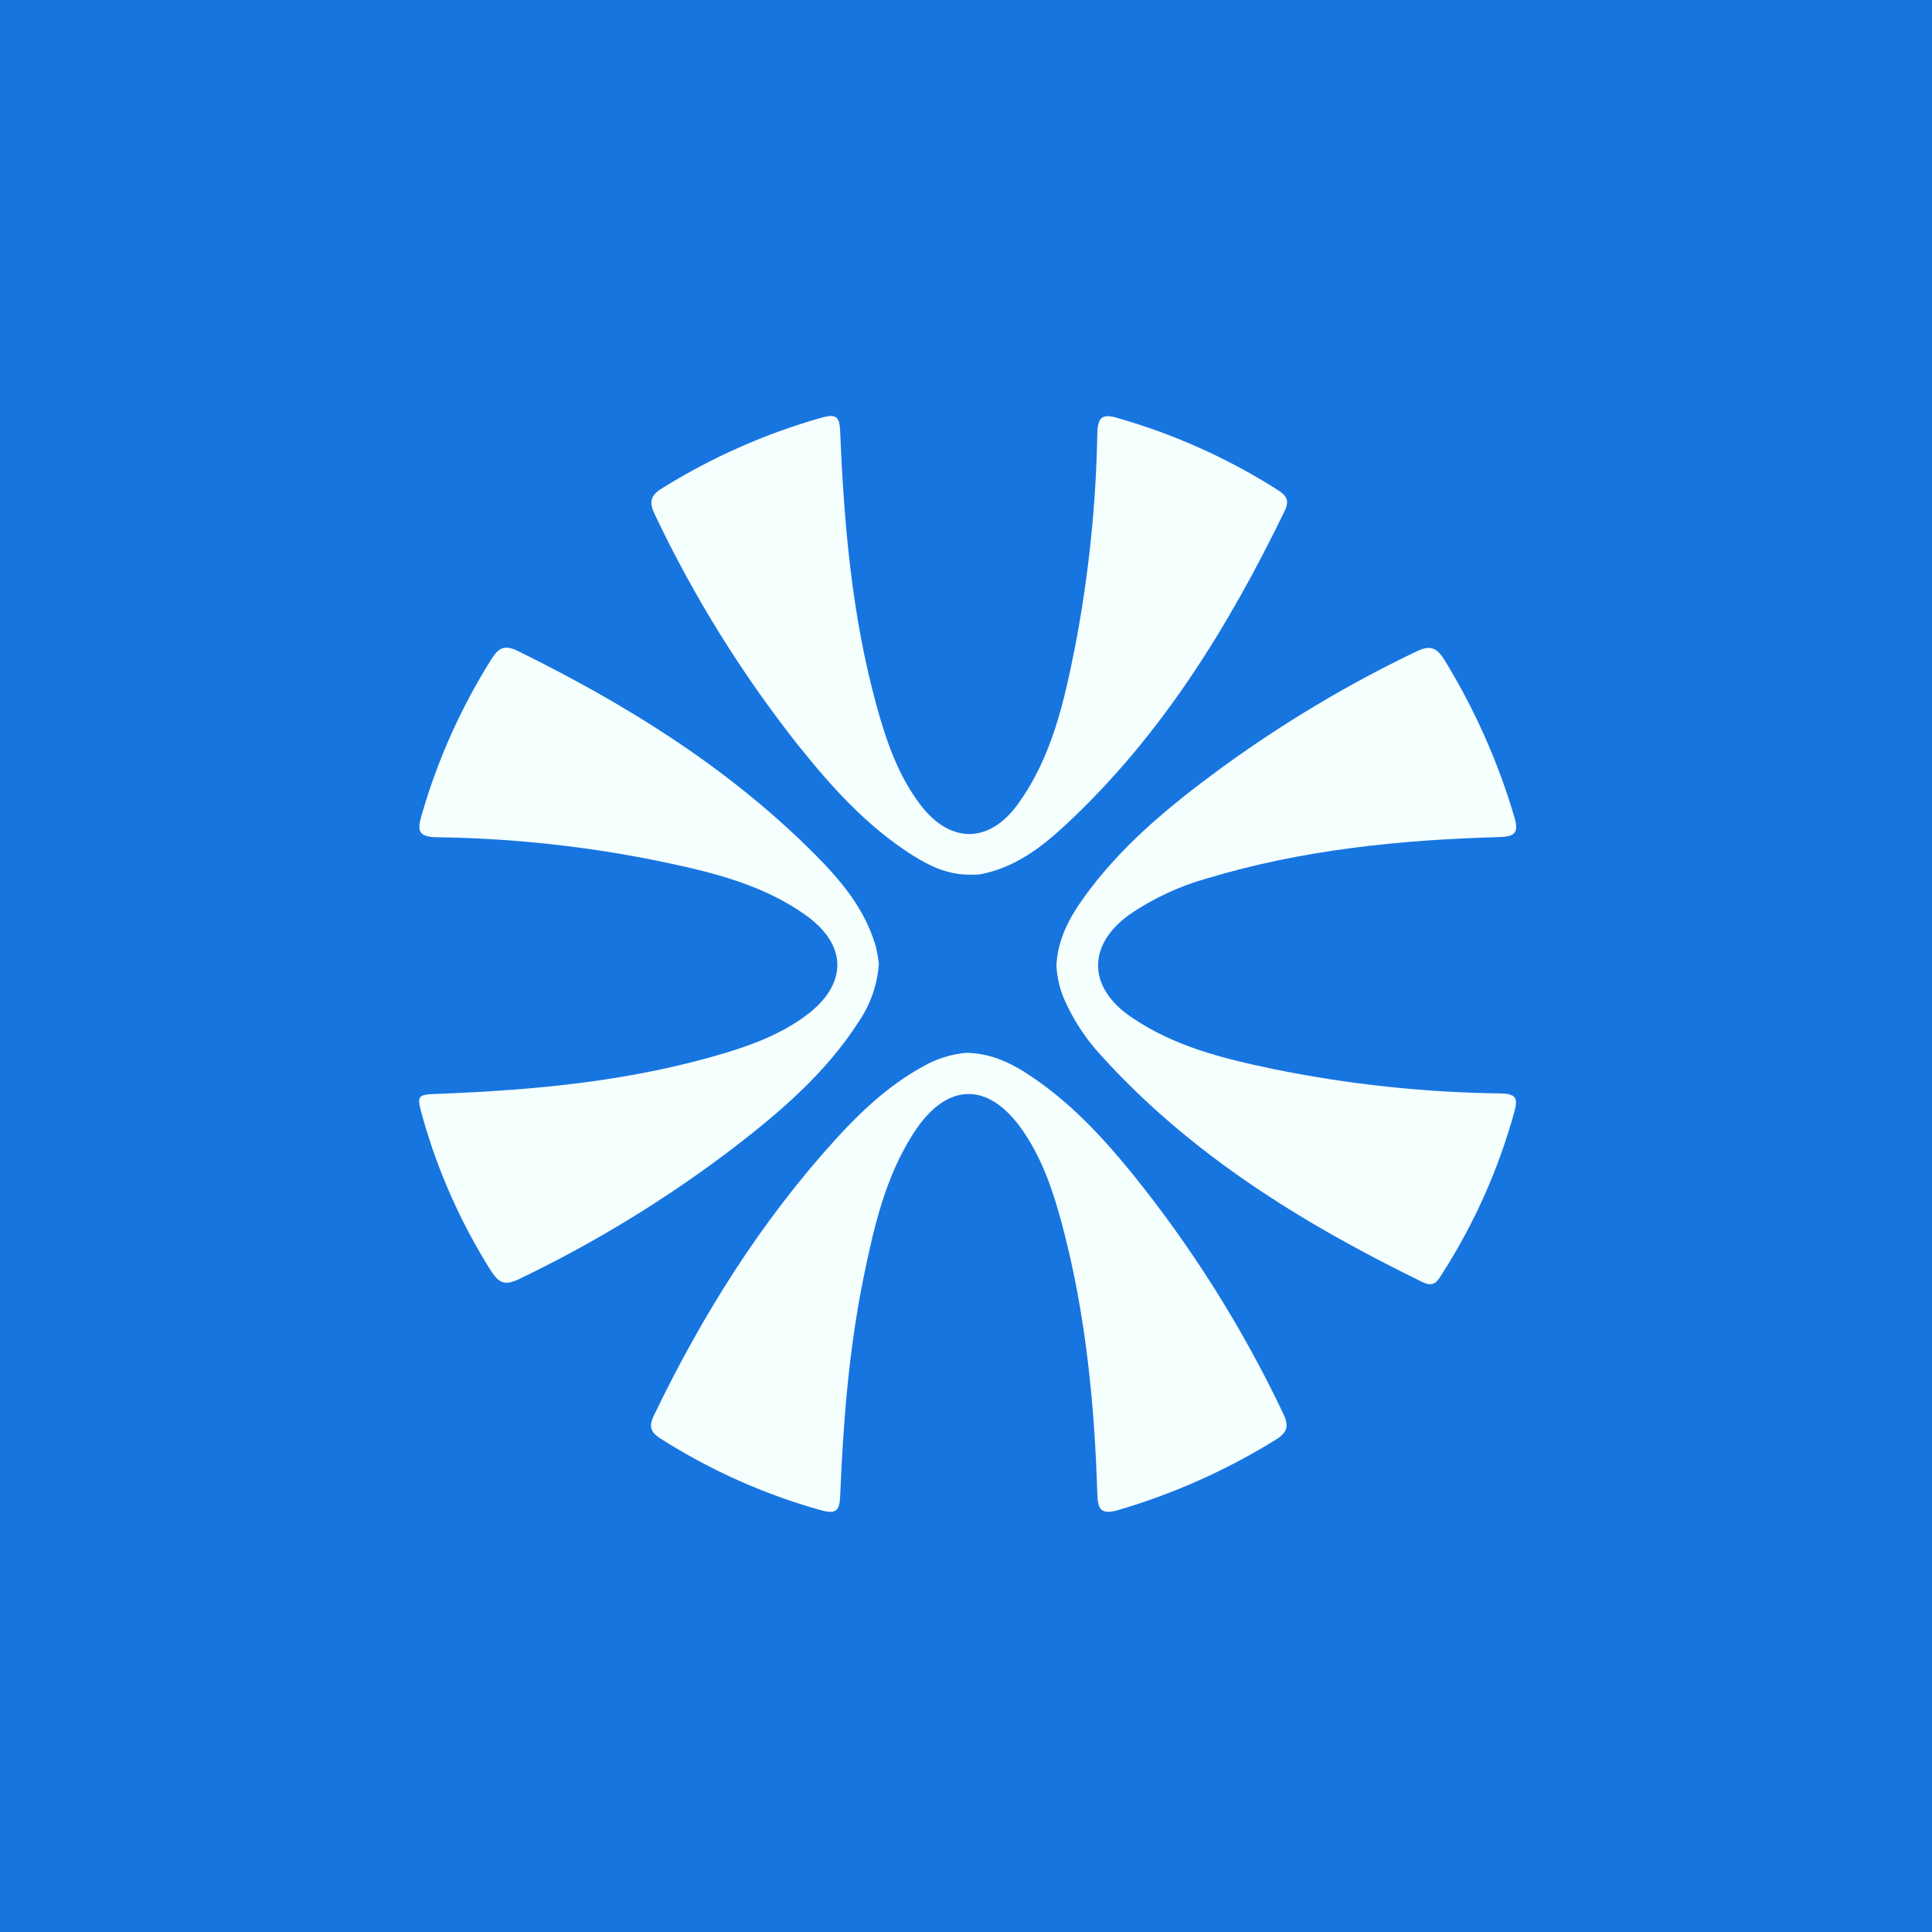
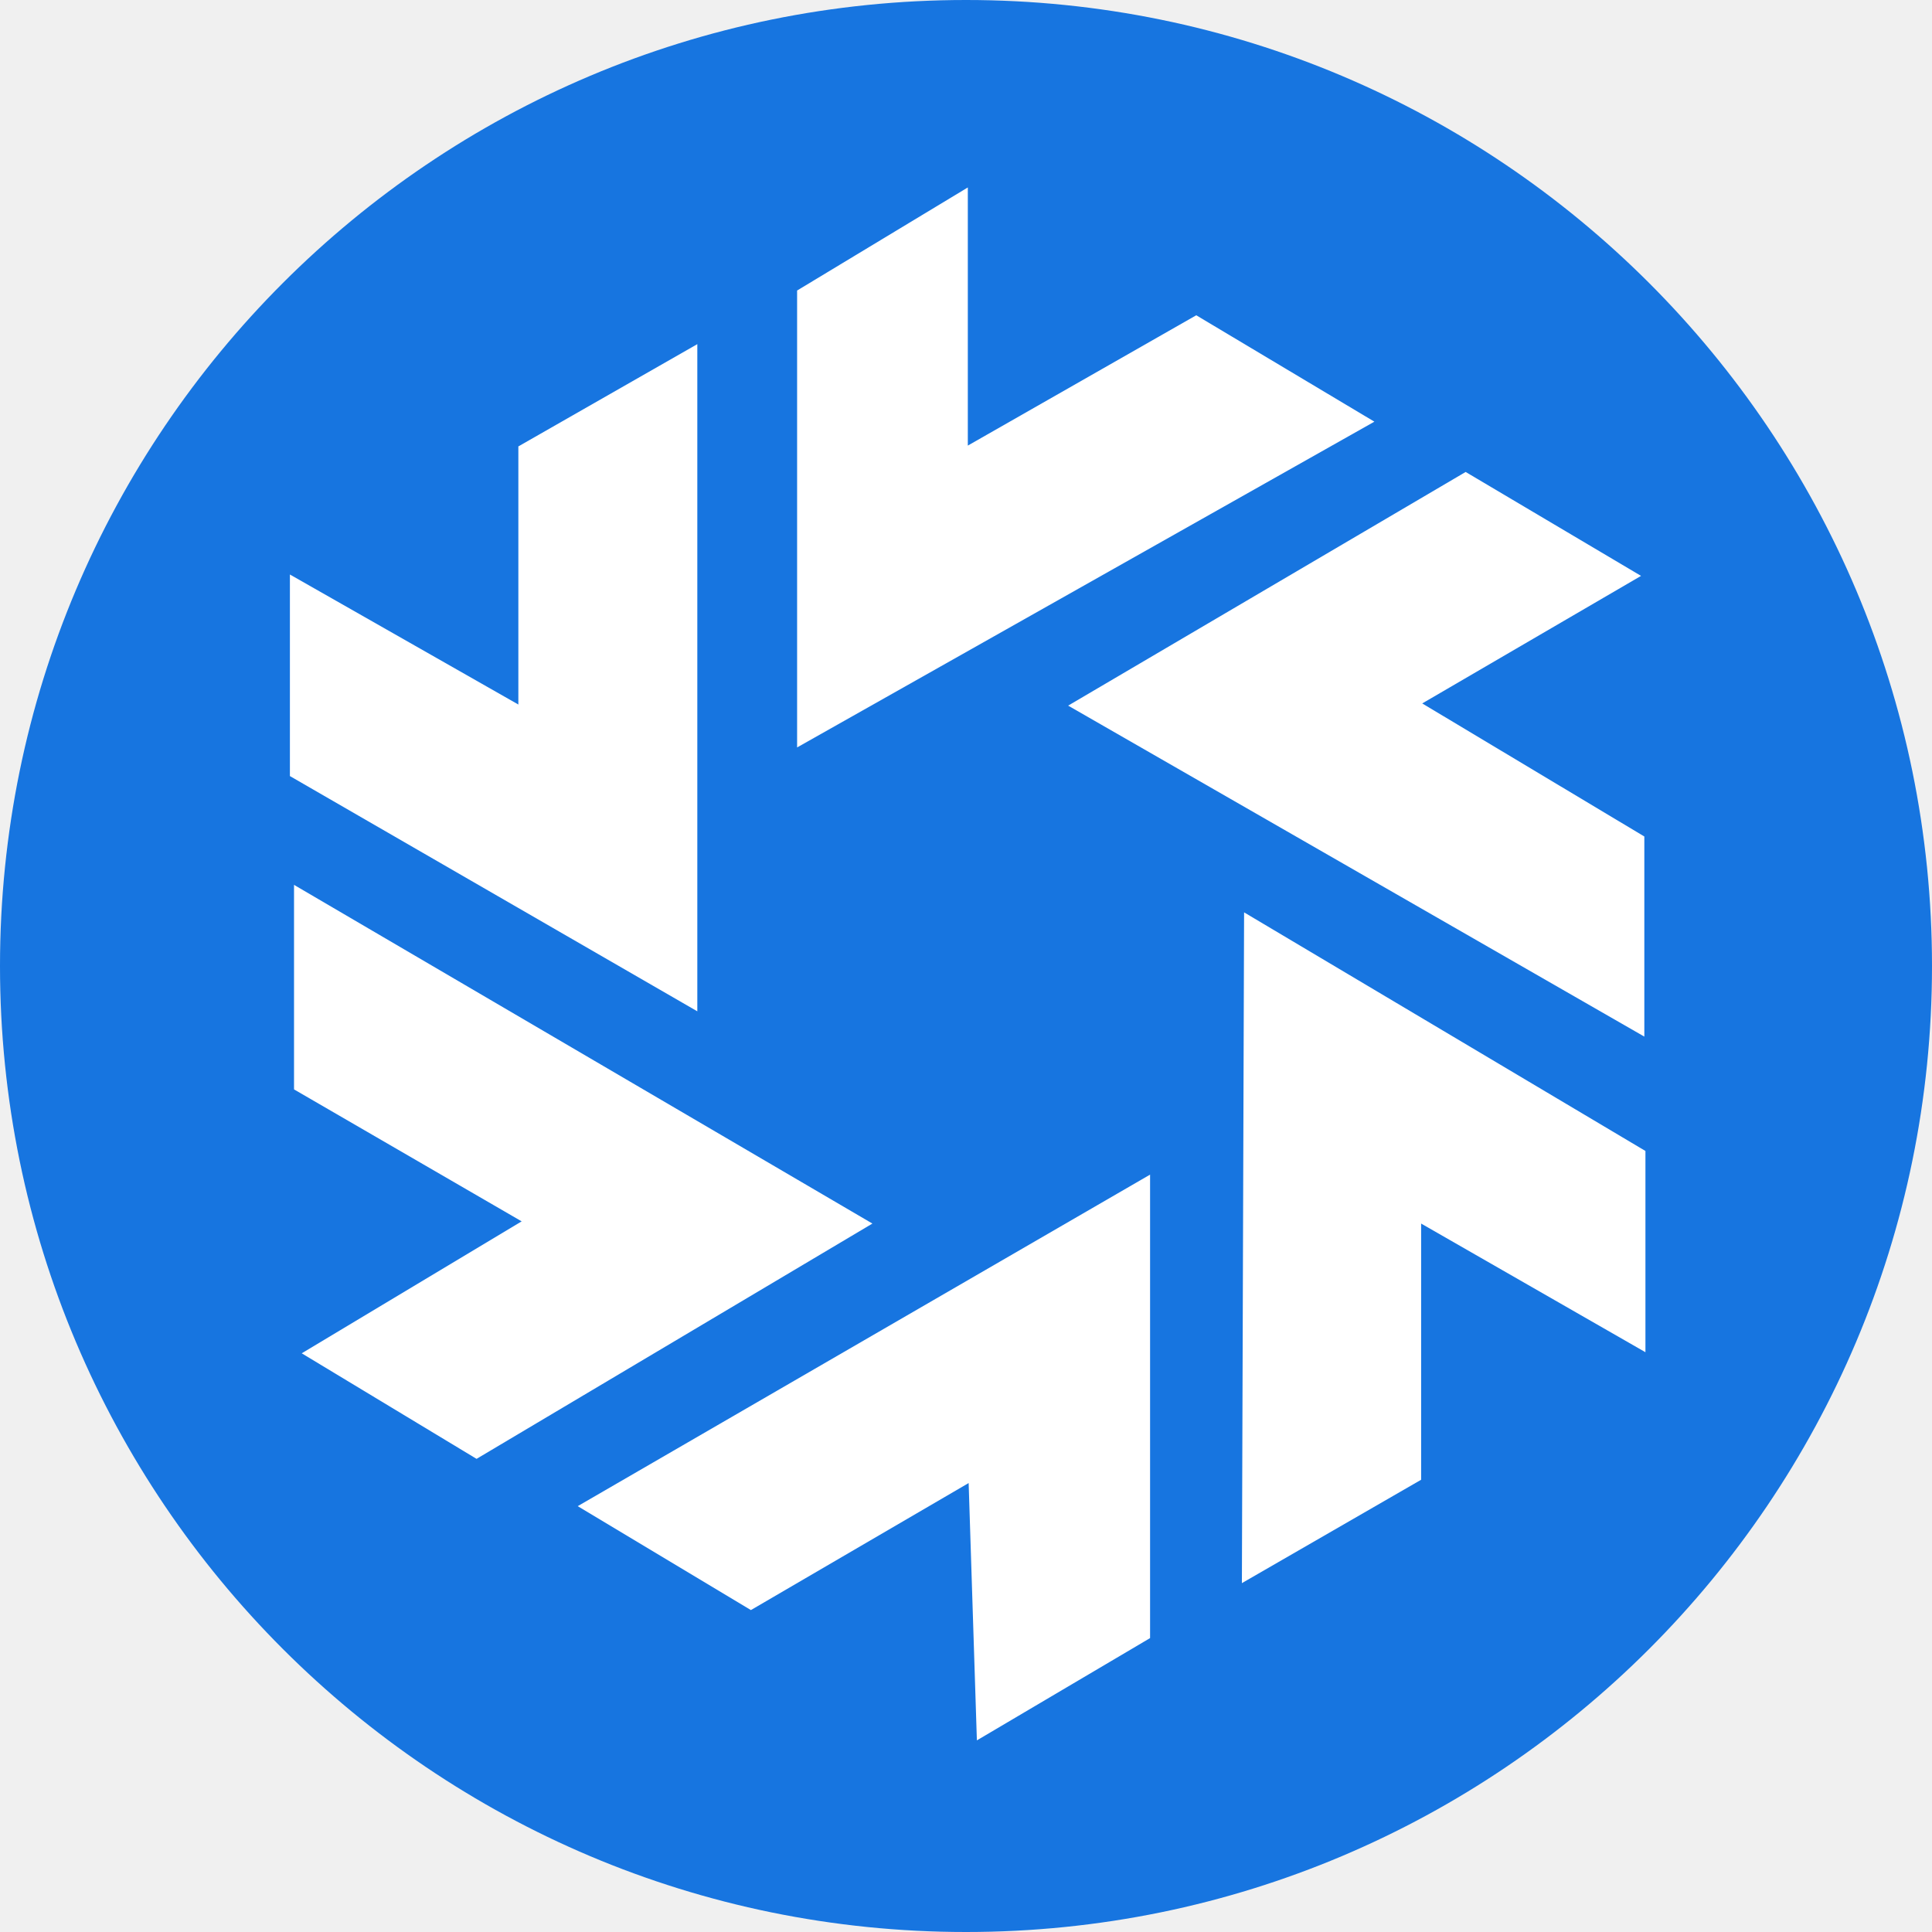
<svg xmlns="http://www.w3.org/2000/svg" width="627" height="627" viewBox="0 0 627 627" fill="none">
-   <rect width="627" height="627" fill="#1775E0" />
-   <path d="M313.604 341.667C322.137 341.849 328.714 345.295 334.96 349.52C347.502 357.969 357.691 368.921 367.167 380.518C386.556 404.442 403.04 430.581 416.274 458.386C418.212 462.395 418.262 464.632 413.988 467.266C398.083 477.104 380.932 484.766 362.992 490.047C357.277 491.703 356.266 489.848 356.117 484.762C355.206 455.702 352.389 426.858 345 398.61C342.101 387.559 338.588 376.658 332.061 367.131C321.01 350.928 307.375 350.978 296.639 367.496C287.378 381.777 283.633 398.129 280.27 414.515C275.515 437.842 273.643 461.501 272.682 485.242C272.483 490.345 271.407 491.521 266.204 490.063C247.985 484.933 230.611 477.175 214.629 467.034C211.316 464.963 210.338 463.24 212.243 459.297C227.883 426.825 246.837 396.556 271.108 369.832C279.392 360.687 288.405 352.287 299.273 346.256C303.655 343.691 308.548 342.124 313.604 341.667Z" fill="#F4FFFE" />
-   <path d="M315.145 283.862C307.756 283.978 301.891 281.162 296.209 277.6C281.099 268.04 269.419 254.902 258.468 241.151C240.503 218.324 225.143 193.562 212.675 167.325C210.753 163.349 210.637 161.046 214.895 158.445C230.963 148.435 248.357 140.733 266.569 135.565C271.357 134.223 272.467 135.101 272.666 140.039C273.892 169.943 276.443 199.682 284.396 228.725C287.544 240.207 291.338 251.456 298.644 261.115C308.22 273.773 320.894 273.922 330.222 261.115C341.405 245.773 345.365 227.648 348.977 209.507C353.307 186.827 355.696 163.82 356.117 140.734C356.25 135.234 357.774 134.107 363.059 135.764C381.255 140.991 398.607 148.802 414.584 158.959C417.401 160.748 418.61 162.272 416.921 165.818C398.564 203.642 376.727 239.047 345.597 267.924C337.677 275.28 329.029 281.725 317.945 283.779C317.015 283.872 316.08 283.9 315.145 283.862Z" fill="#F4FFFE" />
-   <path d="M342.848 313.287C343.262 305.003 346.89 298.077 351.546 291.566C363.723 274.502 379.711 261.43 396.444 249.17C416.179 234.789 437.179 222.229 459.186 211.644C463.46 209.557 465.813 209.49 468.679 214.013C478.477 229.946 486.126 247.104 491.426 265.042C493.083 270.443 491.526 271.553 486.224 271.669C454.282 272.58 422.621 275.761 391.788 285.055C382.876 287.54 374.427 291.457 366.771 296.653C352.888 306.477 352.871 320.245 366.887 329.92C380.904 339.596 396.808 343.489 412.978 346.886C437.324 351.872 462.087 354.54 486.936 354.855C491.907 354.938 492.735 356.28 491.459 360.819C486.369 379.307 478.534 396.927 468.215 413.09C466.674 415.476 465.581 418.06 461.588 416.056C422.787 397.119 386.437 374.752 357.212 342.396C352.429 337.196 348.513 331.261 345.614 324.818C343.97 321.184 343.031 317.271 342.848 313.287Z" fill="#F4FFFE" />
-   <path d="M285.225 312.524C284.815 319.303 282.583 325.846 278.763 331.461C268.177 348.029 253.465 360.653 238.09 372.483C216.407 389.015 193.091 403.287 168.506 415.078C163.85 417.348 161.879 416.437 159.228 412.261C149.616 396.985 142.229 380.416 137.292 363.056C135.089 355.103 135.056 355.252 143.008 354.954C174.271 353.745 205.302 350.779 235.422 341.7C244.717 338.9 253.746 335.388 261.616 329.539C275.019 319.599 275.218 306.842 261.616 297.1C247.749 287.159 231.43 283.15 215.044 279.704C190.924 274.704 166.38 272.03 141.749 271.718C135.867 271.619 135.321 269.647 136.779 264.743C141.919 246.754 149.595 229.589 159.576 213.765C161.928 210.037 163.983 209.275 167.992 211.23C203.115 228.526 236.085 248.938 263.968 276.771C272.716 285.502 280.702 294.896 284.231 307.156C284.652 308.928 284.984 310.719 285.225 312.524Z" fill="#F4FFFE" />
+   <rect width="627" height="627" rx="313.5" fill="#1775E0" />
+   <g clip-path="url(#clip0_335_334)">
+     <path d="M94.085 251.862V186.449L168.225 228.645V144.877L226.304 111.685V328.207L94.085 251.862Z" fill="white" />
+     <path d="M258.687 242.567V94.286L314.091 60.834V144.61L388.224 102.317L446.035 136.847L258.687 242.567Z" fill="white" />
+     <path d="M475.654 153.167L346.651 229.001L533.643 336.415V271.473L461.561 228.288L532.574 186.895L475.654 153.167Z" fill="white" />
+     <path d="M534 373.53V438.838L461.205 397.088V480.231L403.037 513.78L403.75 296.092L534 373.53Z" fill="white" />
+     <path d="M317.032 564.809L373.239 531.617V381.205L187.495 488.797L243.694 522.524L314.358 481.301L317.032 564.809Z" fill="white" />
+     <path d="M97.918 439.194L154.66 473.449L283.127 397.088L95.422 287.17V353.547L169.295 396.375L97.918 439.194Z" fill="white" />
+   </g>
+   <defs>
+     <clipPath id="clip0_335_334">
+       <rect width="439.915" height="503.975" fill="white" transform="translate(94.085 60.8342)" />
+     </clipPath>
+   </defs>
</svg>
